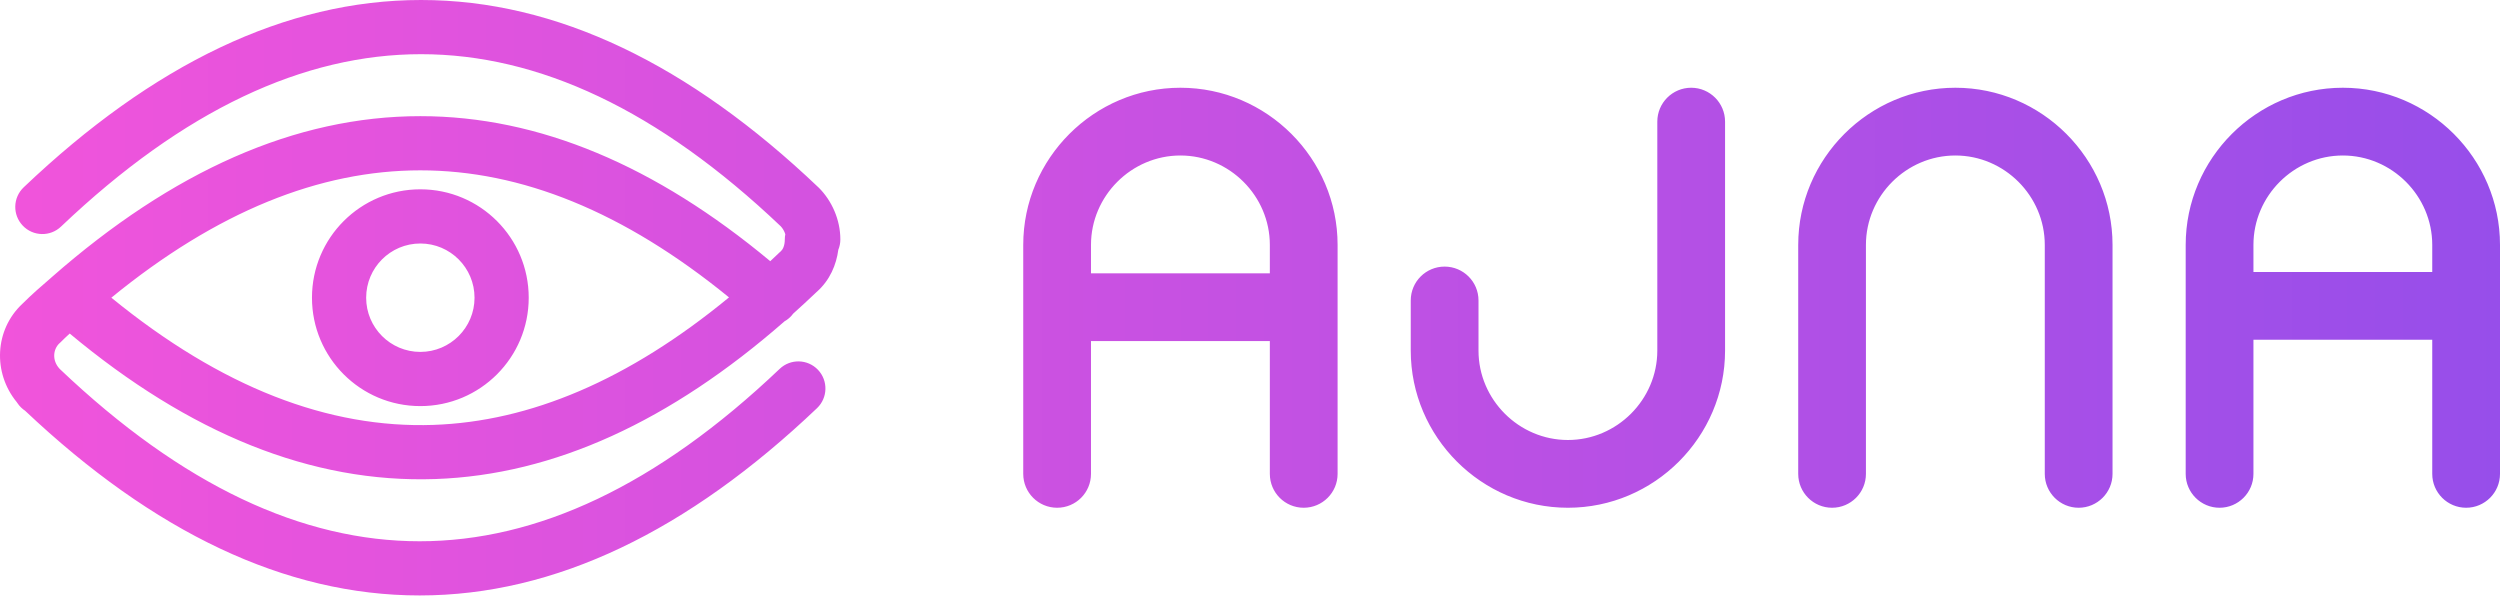
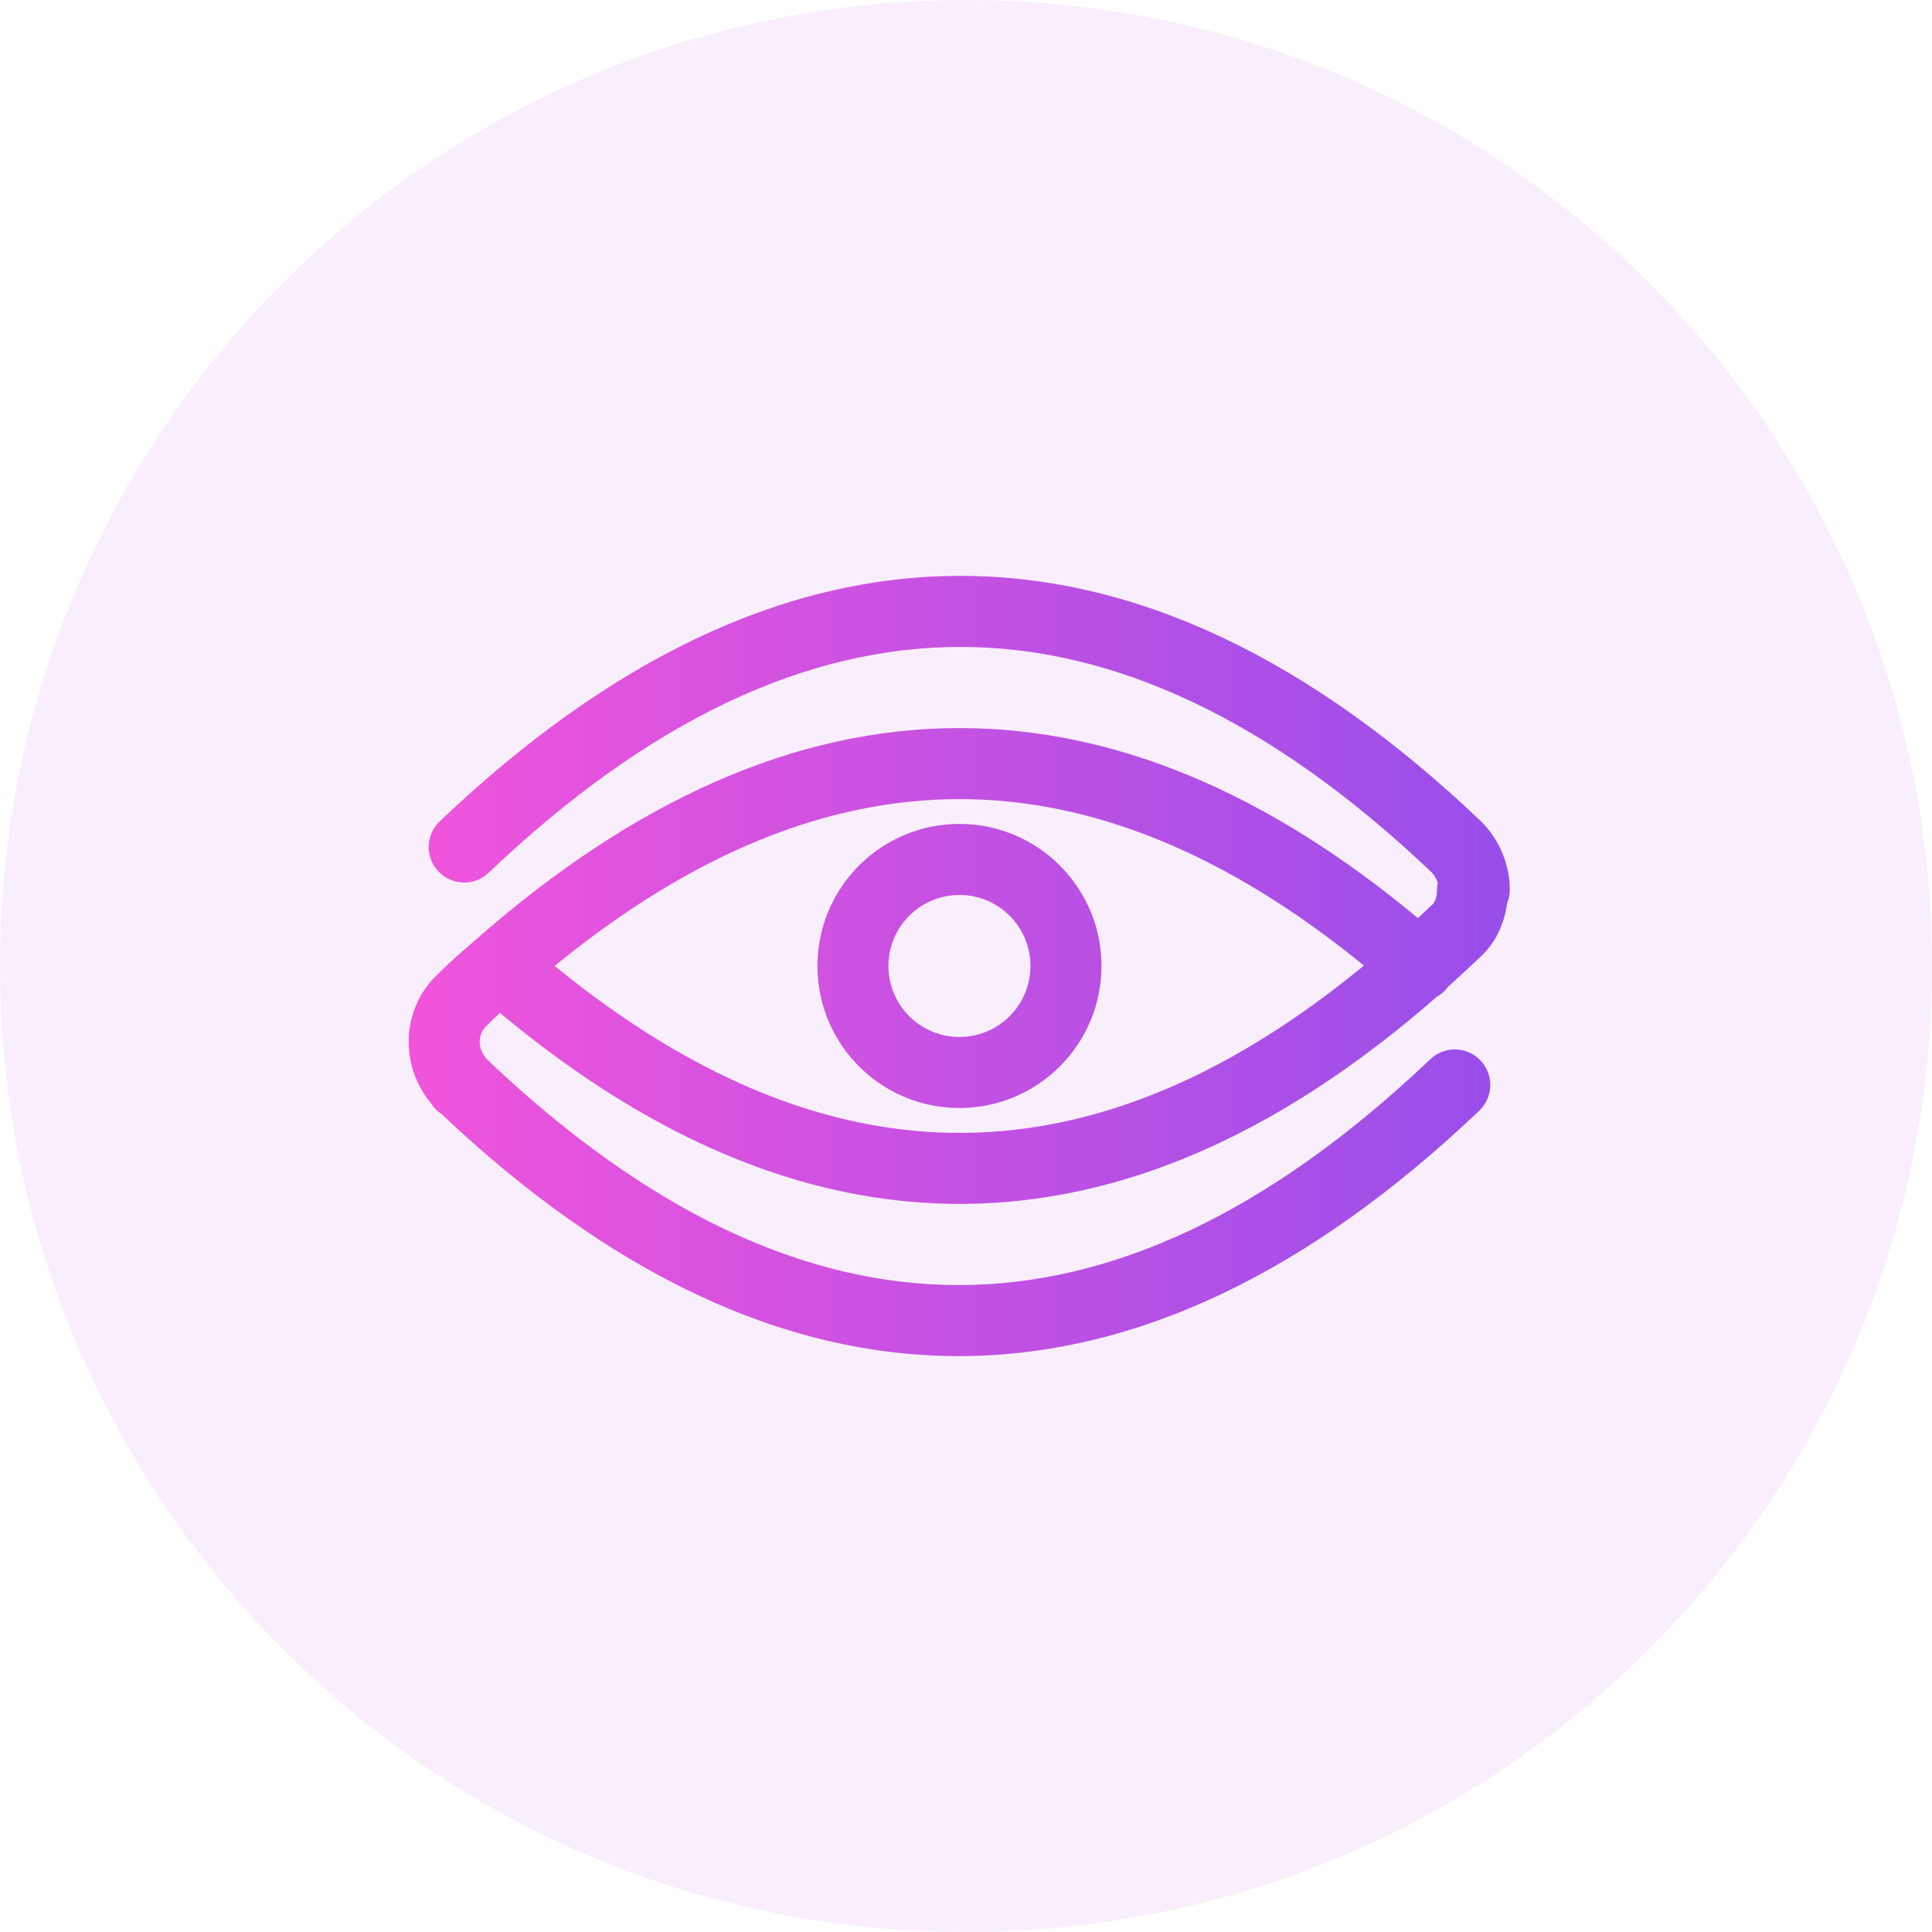
- <svg xmlns="http://www.w3.org/2000/svg" viewBox="0.361 0 58.779 14" fill="none">
-   <path fill-rule="evenodd" clip-rule="evenodd" d="M19.602 4.404C16.567 1.515 13.447 0 10.26 0C7.073 0 3.954 1.515 0.918 4.404C0.663 4.647 0.653 5.05 0.896 5.305C1.138 5.56 1.542 5.57 1.796 5.327C4.685 2.578 7.507 1.274 10.26 1.274C13.012 1.274 15.831 2.576 18.717 5.32C18.764 5.369 18.803 5.436 18.825 5.507C18.817 5.546 18.813 5.587 18.813 5.629C18.813 5.785 18.761 5.872 18.717 5.91C18.708 5.918 18.7 5.925 18.691 5.933C18.618 6.003 18.544 6.073 18.471 6.141C15.781 3.9 13.038 2.731 10.244 2.731C7.3 2.731 4.413 4.029 1.584 6.511C1.575 6.519 1.565 6.528 1.556 6.536C1.344 6.718 1.115 6.916 0.883 7.147C0.237 7.753 0.186 8.763 0.756 9.456C0.76 9.462 0.764 9.468 0.768 9.474C0.823 9.557 0.889 9.616 0.951 9.657C3.966 12.506 7.064 14 10.228 14C13.415 14 16.535 12.485 19.571 9.596C19.825 9.353 19.835 8.95 19.593 8.695C19.35 8.44 18.947 8.43 18.692 8.673C15.803 11.422 12.982 12.726 10.228 12.726C7.475 12.726 4.653 11.422 1.764 8.673L1.76 8.668C1.579 8.473 1.611 8.209 1.757 8.073C1.764 8.068 1.77 8.062 1.776 8.056C1.85 7.982 1.924 7.911 2 7.842C4.81 10.187 7.679 11.365 10.597 11.263C13.392 11.166 16.128 9.898 18.806 7.555C18.867 7.521 18.924 7.476 18.973 7.42C18.985 7.406 18.997 7.391 19.008 7.376C19.192 7.211 19.377 7.04 19.561 6.865C19.876 6.588 20.025 6.221 20.071 5.873C20.102 5.798 20.119 5.716 20.119 5.63C20.119 5.167 19.919 4.72 19.614 4.415L19.602 4.404ZM10.244 4.005C12.609 4.005 15.023 4.97 17.501 6.992C15.135 8.94 12.821 9.911 10.553 9.99C8.087 10.076 5.568 9.112 2.979 6.999C5.46 4.972 7.877 4.005 10.244 4.005ZM10.244 5.725C9.54 5.725 8.97 6.296 8.97 7C8.97 7.703 9.54 8.274 10.244 8.274C10.947 8.274 11.518 7.703 11.518 7C11.518 6.296 10.947 5.725 10.244 5.725ZM7.696 7C7.696 5.592 8.836 4.451 10.244 4.451C11.651 4.451 12.792 5.592 12.792 7C12.792 8.407 11.651 9.548 10.244 9.548C8.836 9.548 7.696 8.407 7.696 7ZM55.445 2.063C53.413 2.063 51.75 3.726 51.75 5.758V7.191V11.142C51.75 11.581 52.107 11.938 52.546 11.938C52.986 11.938 53.343 11.581 53.343 11.142V7.988H57.547V11.142C57.547 11.581 57.904 11.938 58.344 11.938C58.783 11.938 59.14 11.581 59.14 11.142V7.191V5.758C59.14 3.726 57.477 2.063 55.445 2.063ZM57.547 6.395H53.343V5.758C53.343 4.605 54.292 3.656 55.445 3.656C56.598 3.656 57.547 4.605 57.547 5.758V6.395ZM24.419 5.758C24.419 3.726 26.082 2.063 28.114 2.063C30.147 2.063 31.81 3.726 31.81 5.758V11.142C31.81 11.582 31.453 11.938 31.013 11.938C30.573 11.938 30.217 11.582 30.217 11.142V8.019H26.012V11.142C26.012 11.582 25.656 11.938 25.216 11.938C24.776 11.938 24.419 11.582 24.419 11.142V7.237L24.419 7.223L24.419 7.209V5.758ZM30.217 5.758V6.427H26.012V5.758C26.012 4.606 26.962 3.656 28.114 3.656C29.267 3.656 30.217 4.606 30.217 5.758ZM46.335 2.063C44.302 2.063 42.64 3.726 42.64 5.758V11.142C42.64 11.581 42.996 11.938 43.436 11.938C43.876 11.938 44.232 11.581 44.232 11.142V5.758C44.232 4.605 45.182 3.656 46.335 3.656C47.487 3.656 48.437 4.605 48.437 5.758V11.142C48.437 11.581 48.794 11.938 49.233 11.938C49.673 11.938 50.03 11.581 50.03 11.142V5.758C50.03 3.726 48.367 2.063 46.335 2.063ZM40.123 2.063C40.563 2.063 40.92 2.42 40.92 2.86V8.243C40.92 10.275 39.257 11.938 37.225 11.938C35.192 11.938 33.53 10.275 33.53 8.243V7.064C33.53 6.624 33.886 6.268 34.326 6.268C34.766 6.268 35.123 6.624 35.123 7.064V8.243C35.123 9.396 36.072 10.345 37.225 10.345C38.378 10.345 39.327 9.396 39.327 8.243V2.86C39.327 2.42 39.684 2.063 40.123 2.063Z" fill="url(#paint0_linear_4038_12233)" />
+ <svg xmlns="http://www.w3.org/2000/svg" viewBox="0 0 26 26" fill="none">
+   <circle cx="13" cy="13" r="13" fill="#F9EEFC" />
+   <path fill-rule="evenodd" clip-rule="evenodd" d="M12.924 7.75C15.314 7.75 17.654 8.886 19.931 11.053L19.939 11.061C20.168 11.29 20.318 11.625 20.318 11.973C20.318 12.037 20.305 12.099 20.282 12.155C20.248 12.416 20.136 12.691 19.899 12.899C19.761 13.03 19.623 13.158 19.485 13.282C19.477 13.293 19.468 13.304 19.459 13.315C19.422 13.357 19.379 13.39 19.333 13.416C17.325 15.173 15.273 16.124 13.177 16.197C10.988 16.274 8.837 15.39 6.729 13.632C6.672 13.683 6.616 13.736 6.561 13.792C6.556 13.796 6.552 13.801 6.547 13.805C6.437 13.907 6.413 14.104 6.549 14.251L6.552 14.255C8.719 16.316 10.835 17.294 12.9 17.294C14.966 17.294 17.081 16.316 19.248 14.255C19.439 14.073 19.742 14.08 19.924 14.271C20.106 14.463 20.098 14.765 19.907 14.947C17.63 17.113 15.29 18.25 12.9 18.25C10.527 18.25 8.204 17.13 5.942 14.993C5.896 14.962 5.847 14.918 5.805 14.856L5.796 14.842C5.369 14.322 5.407 13.565 5.891 13.11C6.065 12.937 6.237 12.789 6.396 12.652C6.403 12.646 6.41 12.639 6.417 12.633C8.539 10.772 10.704 9.798 12.912 9.798C15.008 9.798 17.065 10.675 19.082 12.356C19.137 12.305 19.192 12.253 19.247 12.2C19.254 12.194 19.26 12.188 19.267 12.183C19.3 12.154 19.339 12.089 19.339 11.972C19.339 11.941 19.342 11.91 19.348 11.88C19.331 11.827 19.302 11.777 19.267 11.74C17.102 9.682 14.988 8.706 12.924 8.706C10.859 8.706 8.743 9.683 6.576 11.745C6.385 11.927 6.083 11.92 5.901 11.729C5.719 11.537 5.726 11.235 5.918 11.053C8.194 8.886 10.534 7.75 12.924 7.75ZM18.355 12.994C16.496 11.477 14.686 10.754 12.912 10.754C11.136 10.754 9.324 11.479 7.464 12.999C9.405 14.584 11.294 15.307 13.143 15.242C14.845 15.183 16.581 14.455 18.355 12.994ZM11.956 13C11.956 12.472 12.384 12.044 12.912 12.044C13.44 12.044 13.867 12.472 13.867 13C13.867 13.527 13.44 13.955 12.912 13.955C12.384 13.955 11.956 13.527 11.956 13ZM12.912 11.088C11.856 11.088 11.001 11.944 11.001 13C11.001 14.055 11.856 14.911 12.912 14.911C13.967 14.911 14.823 14.055 14.823 13C14.823 11.944 13.967 11.088 12.912 11.088Z" fill="url(#paint0_linear_108_967)" />
  <defs>
-     <linearGradient id="paint0_linear_4038_12233" x1="0.361" y1="7" x2="59.14" y2="7" gradientUnits="userSpaceOnUse">
+     <linearGradient id="paint0_linear_108_967" x1="5.5" y1="13" x2="20.318" y2="13" gradientUnits="userSpaceOnUse">
      <stop stop-color="#F154DB" />
      <stop offset="1" stop-color="#974EEA" />
    </linearGradient>
  </defs>
</svg>
